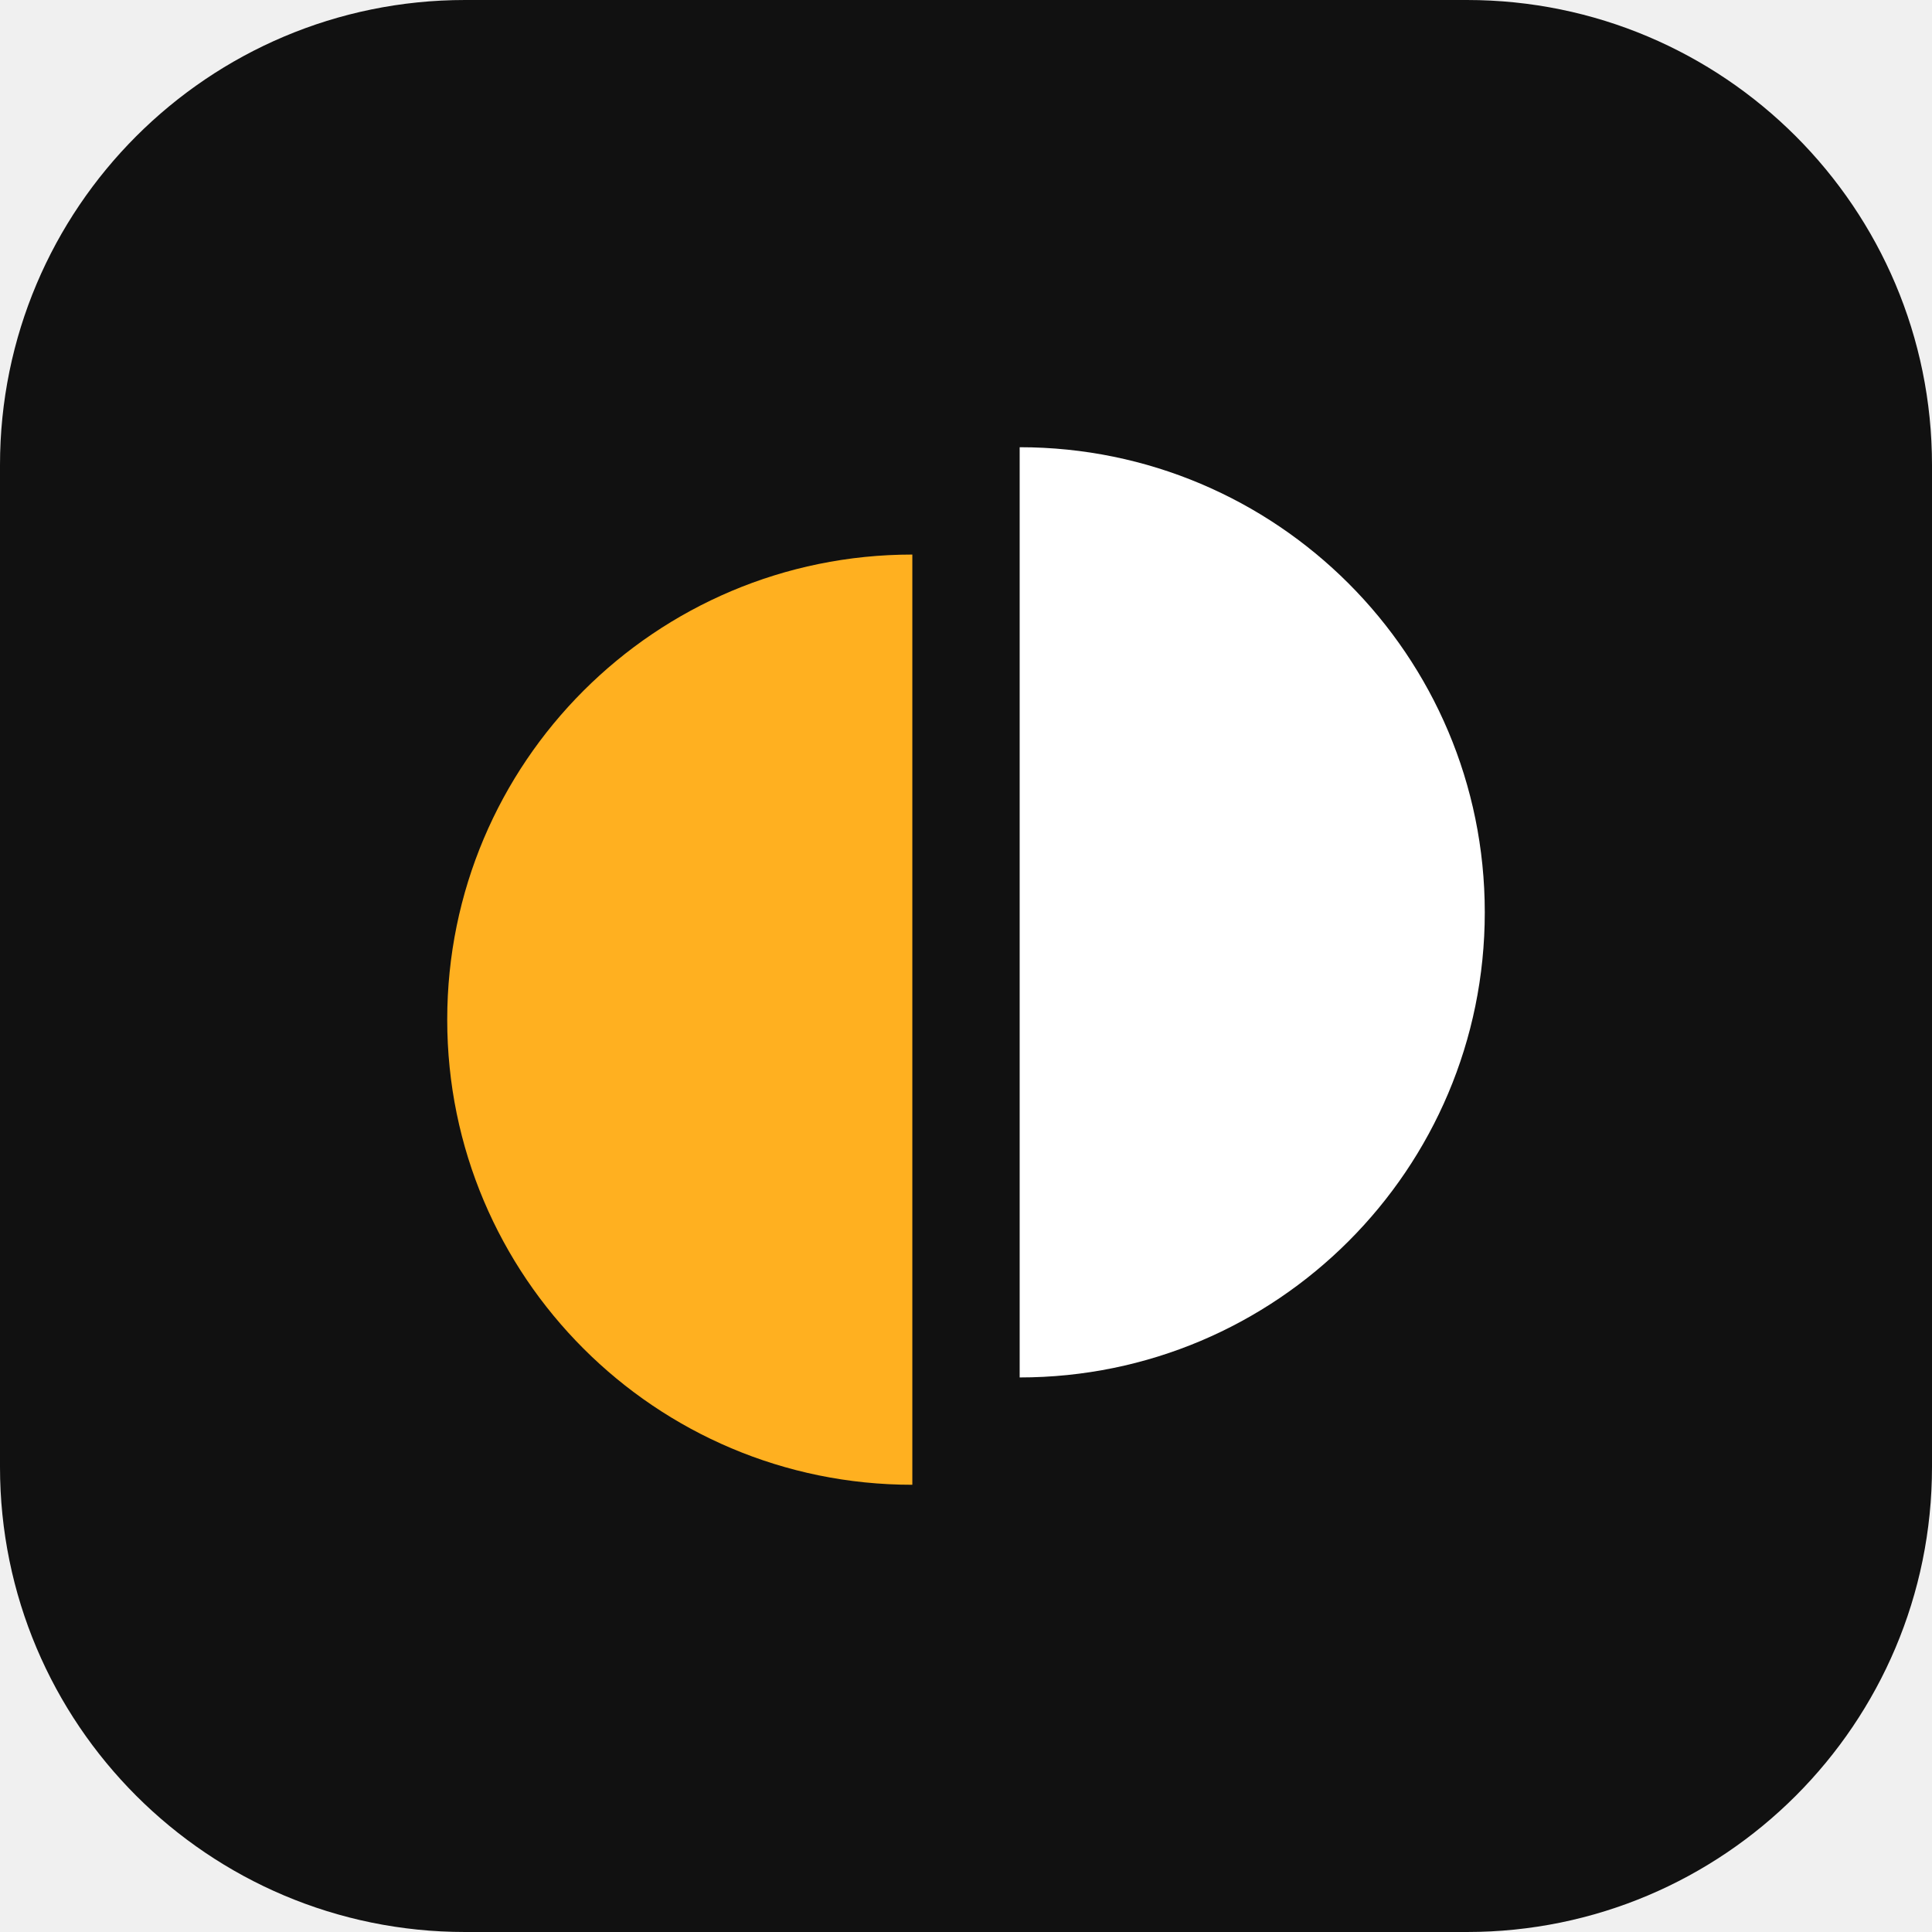
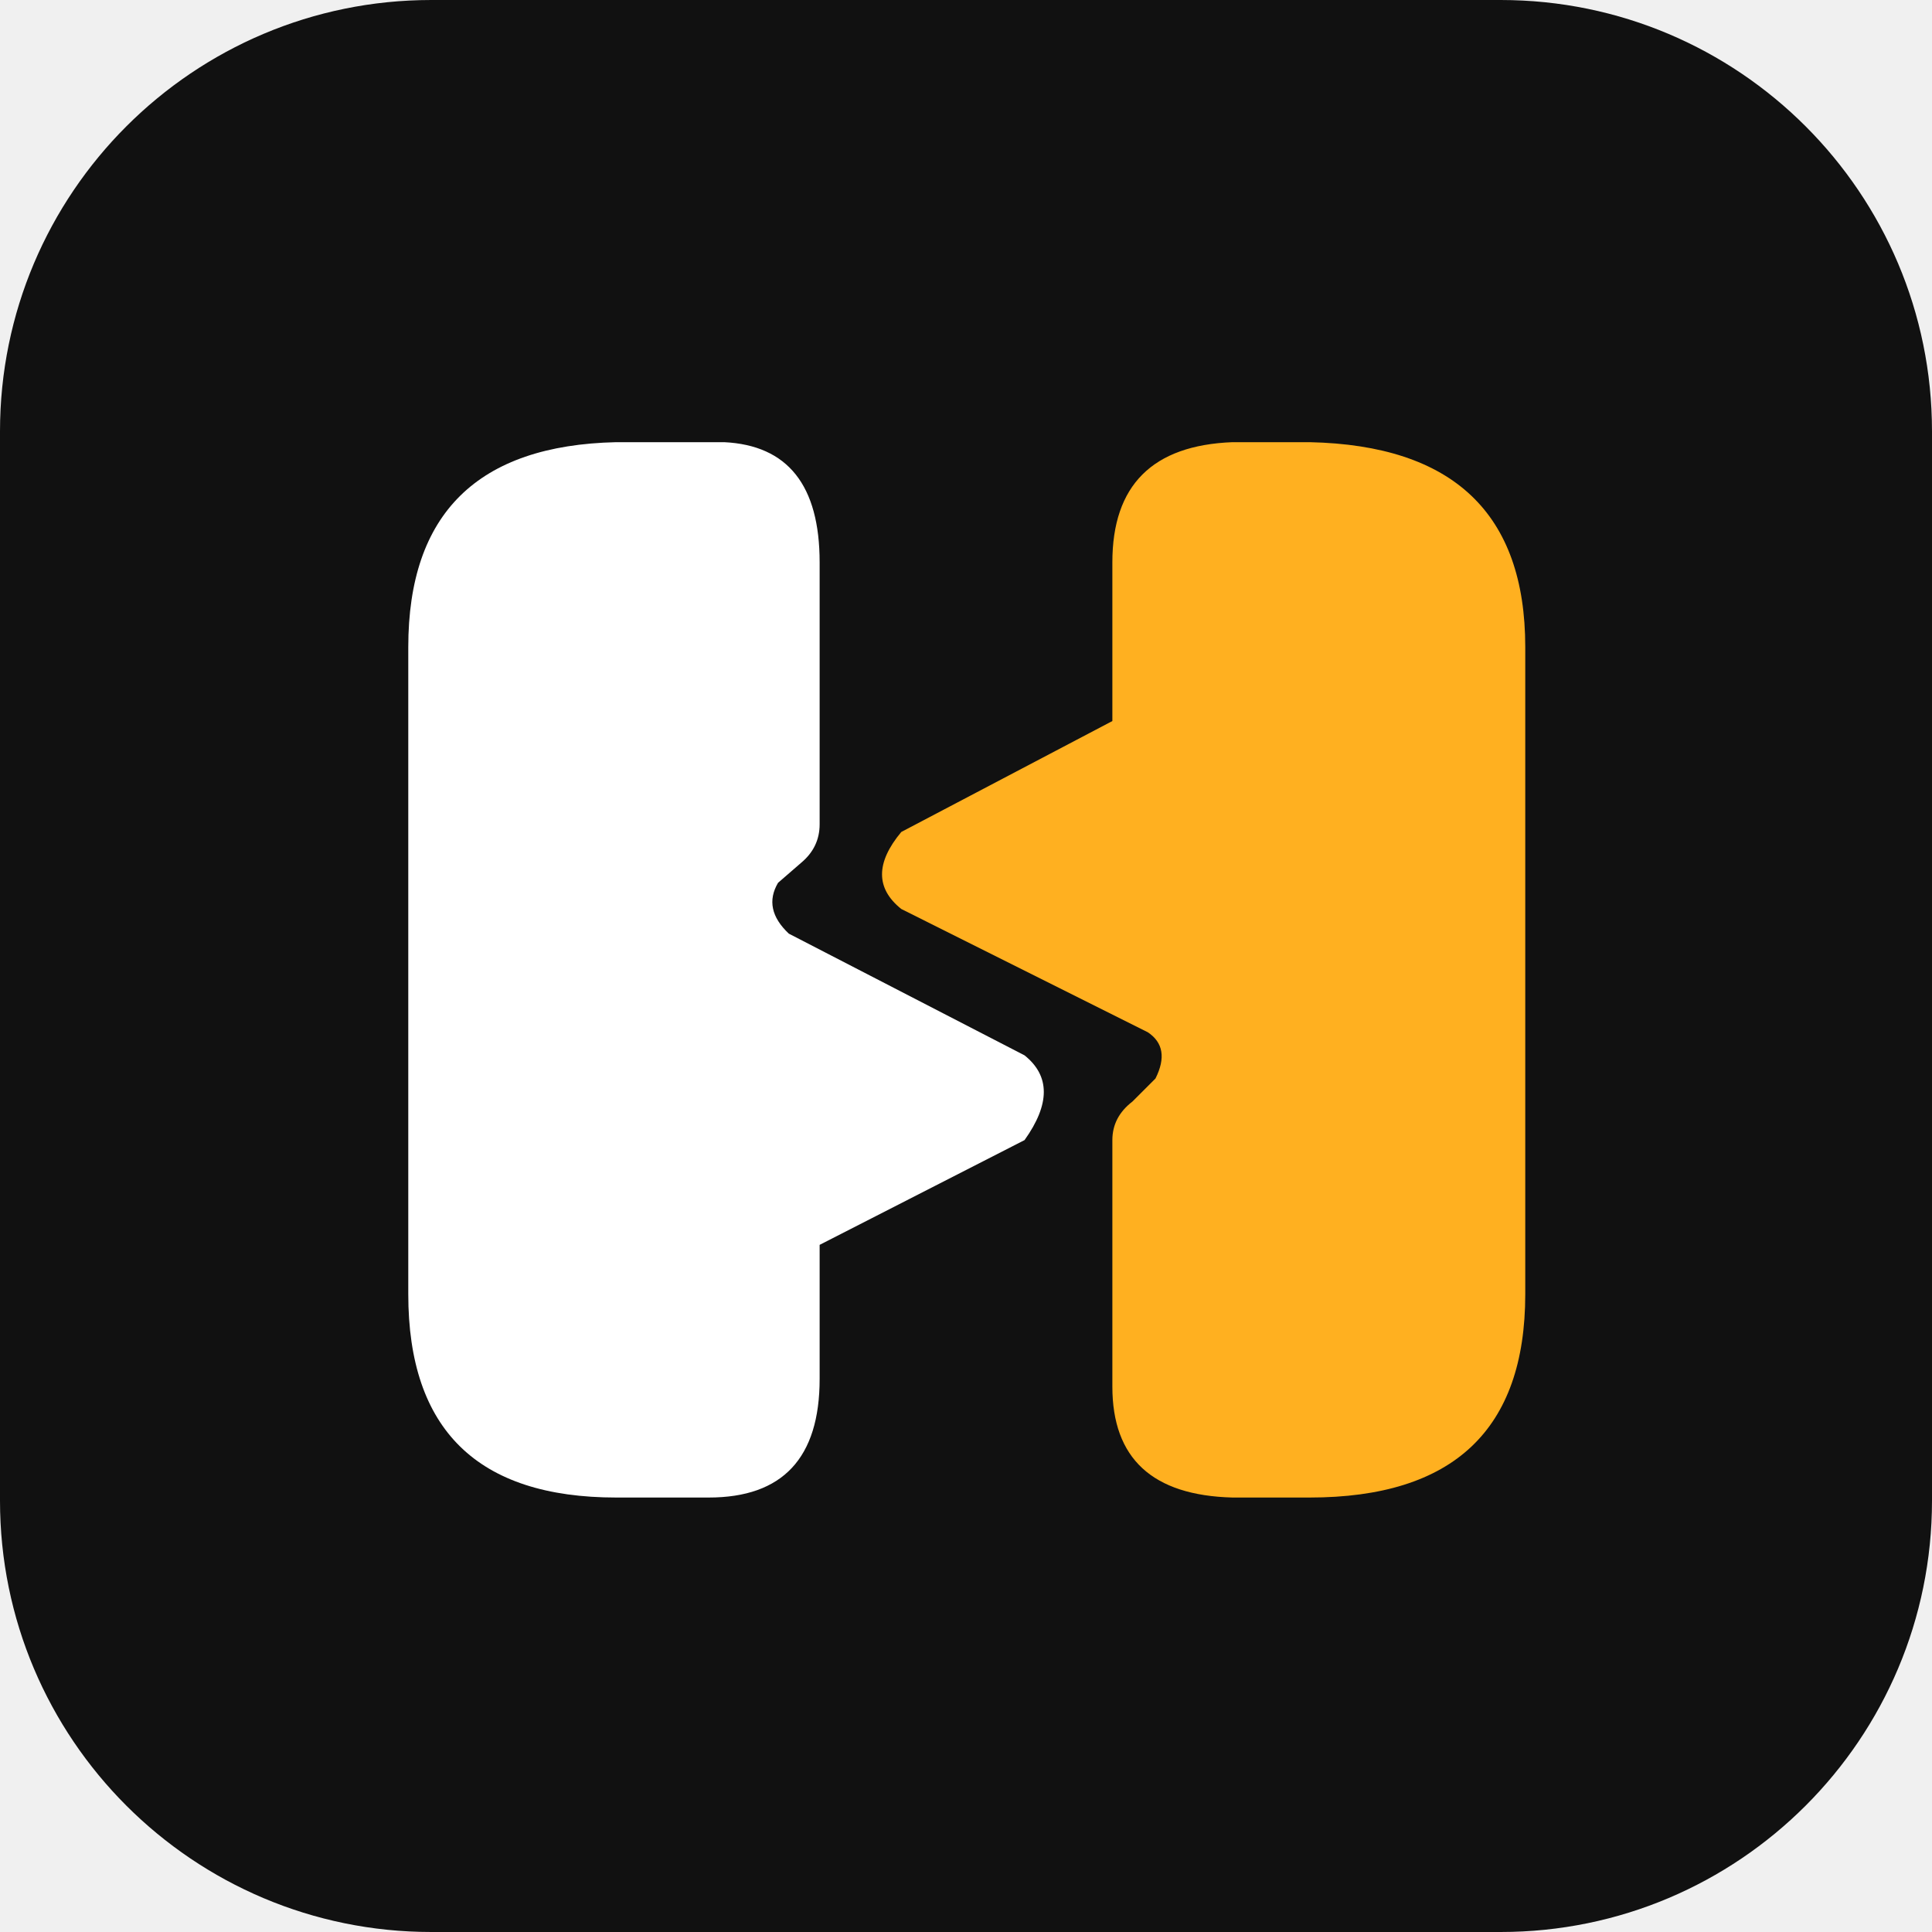
- <svg xmlns="http://www.w3.org/2000/svg" viewBox="0 0 108 108" width="512" height="512" role="img" aria-label="Hissa">
-   <rect width="108" height="108" rx="26" fill="#111111" />
-   <path d="M51,31 A26,26 0 0 0 51,83 Z" fill="#FFB020" />
-   <path d="M57,25 A26,26 0 0 1 57,77 Z" fill="#FFFFFF" />
+ <svg xmlns="http://www.w3.org/2000/svg" viewBox="0 0 1254 1254" width="512" height="512" role="img" aria-label="Hissa">
+   <rect width="1254" height="1254" rx="280" fill="#111111" />
+   <path d="M400,287 H470 Q532,290 532,365 V535 Q532,550 520,560 L505,573 Q495,590 512,606 L665,685 Q690,705 665,740 L532,808 V895 Q532,972 460,972 H400 Q265,972 265,840 V420 Q265,290 400,287 Z" fill="#FFFFFF" />
+   <path d="M800,287 H850 Q990,290 990,420 V840 Q990,972 850,972 H800 Q722,970 722,900 V740 Q722,725 735,715 L750,700 Q760,680 745,670 L585,590 Q560,570 585,540 L722,468 V365 Q722,290 800,287 Z" fill="#FFB020" />
</svg>
